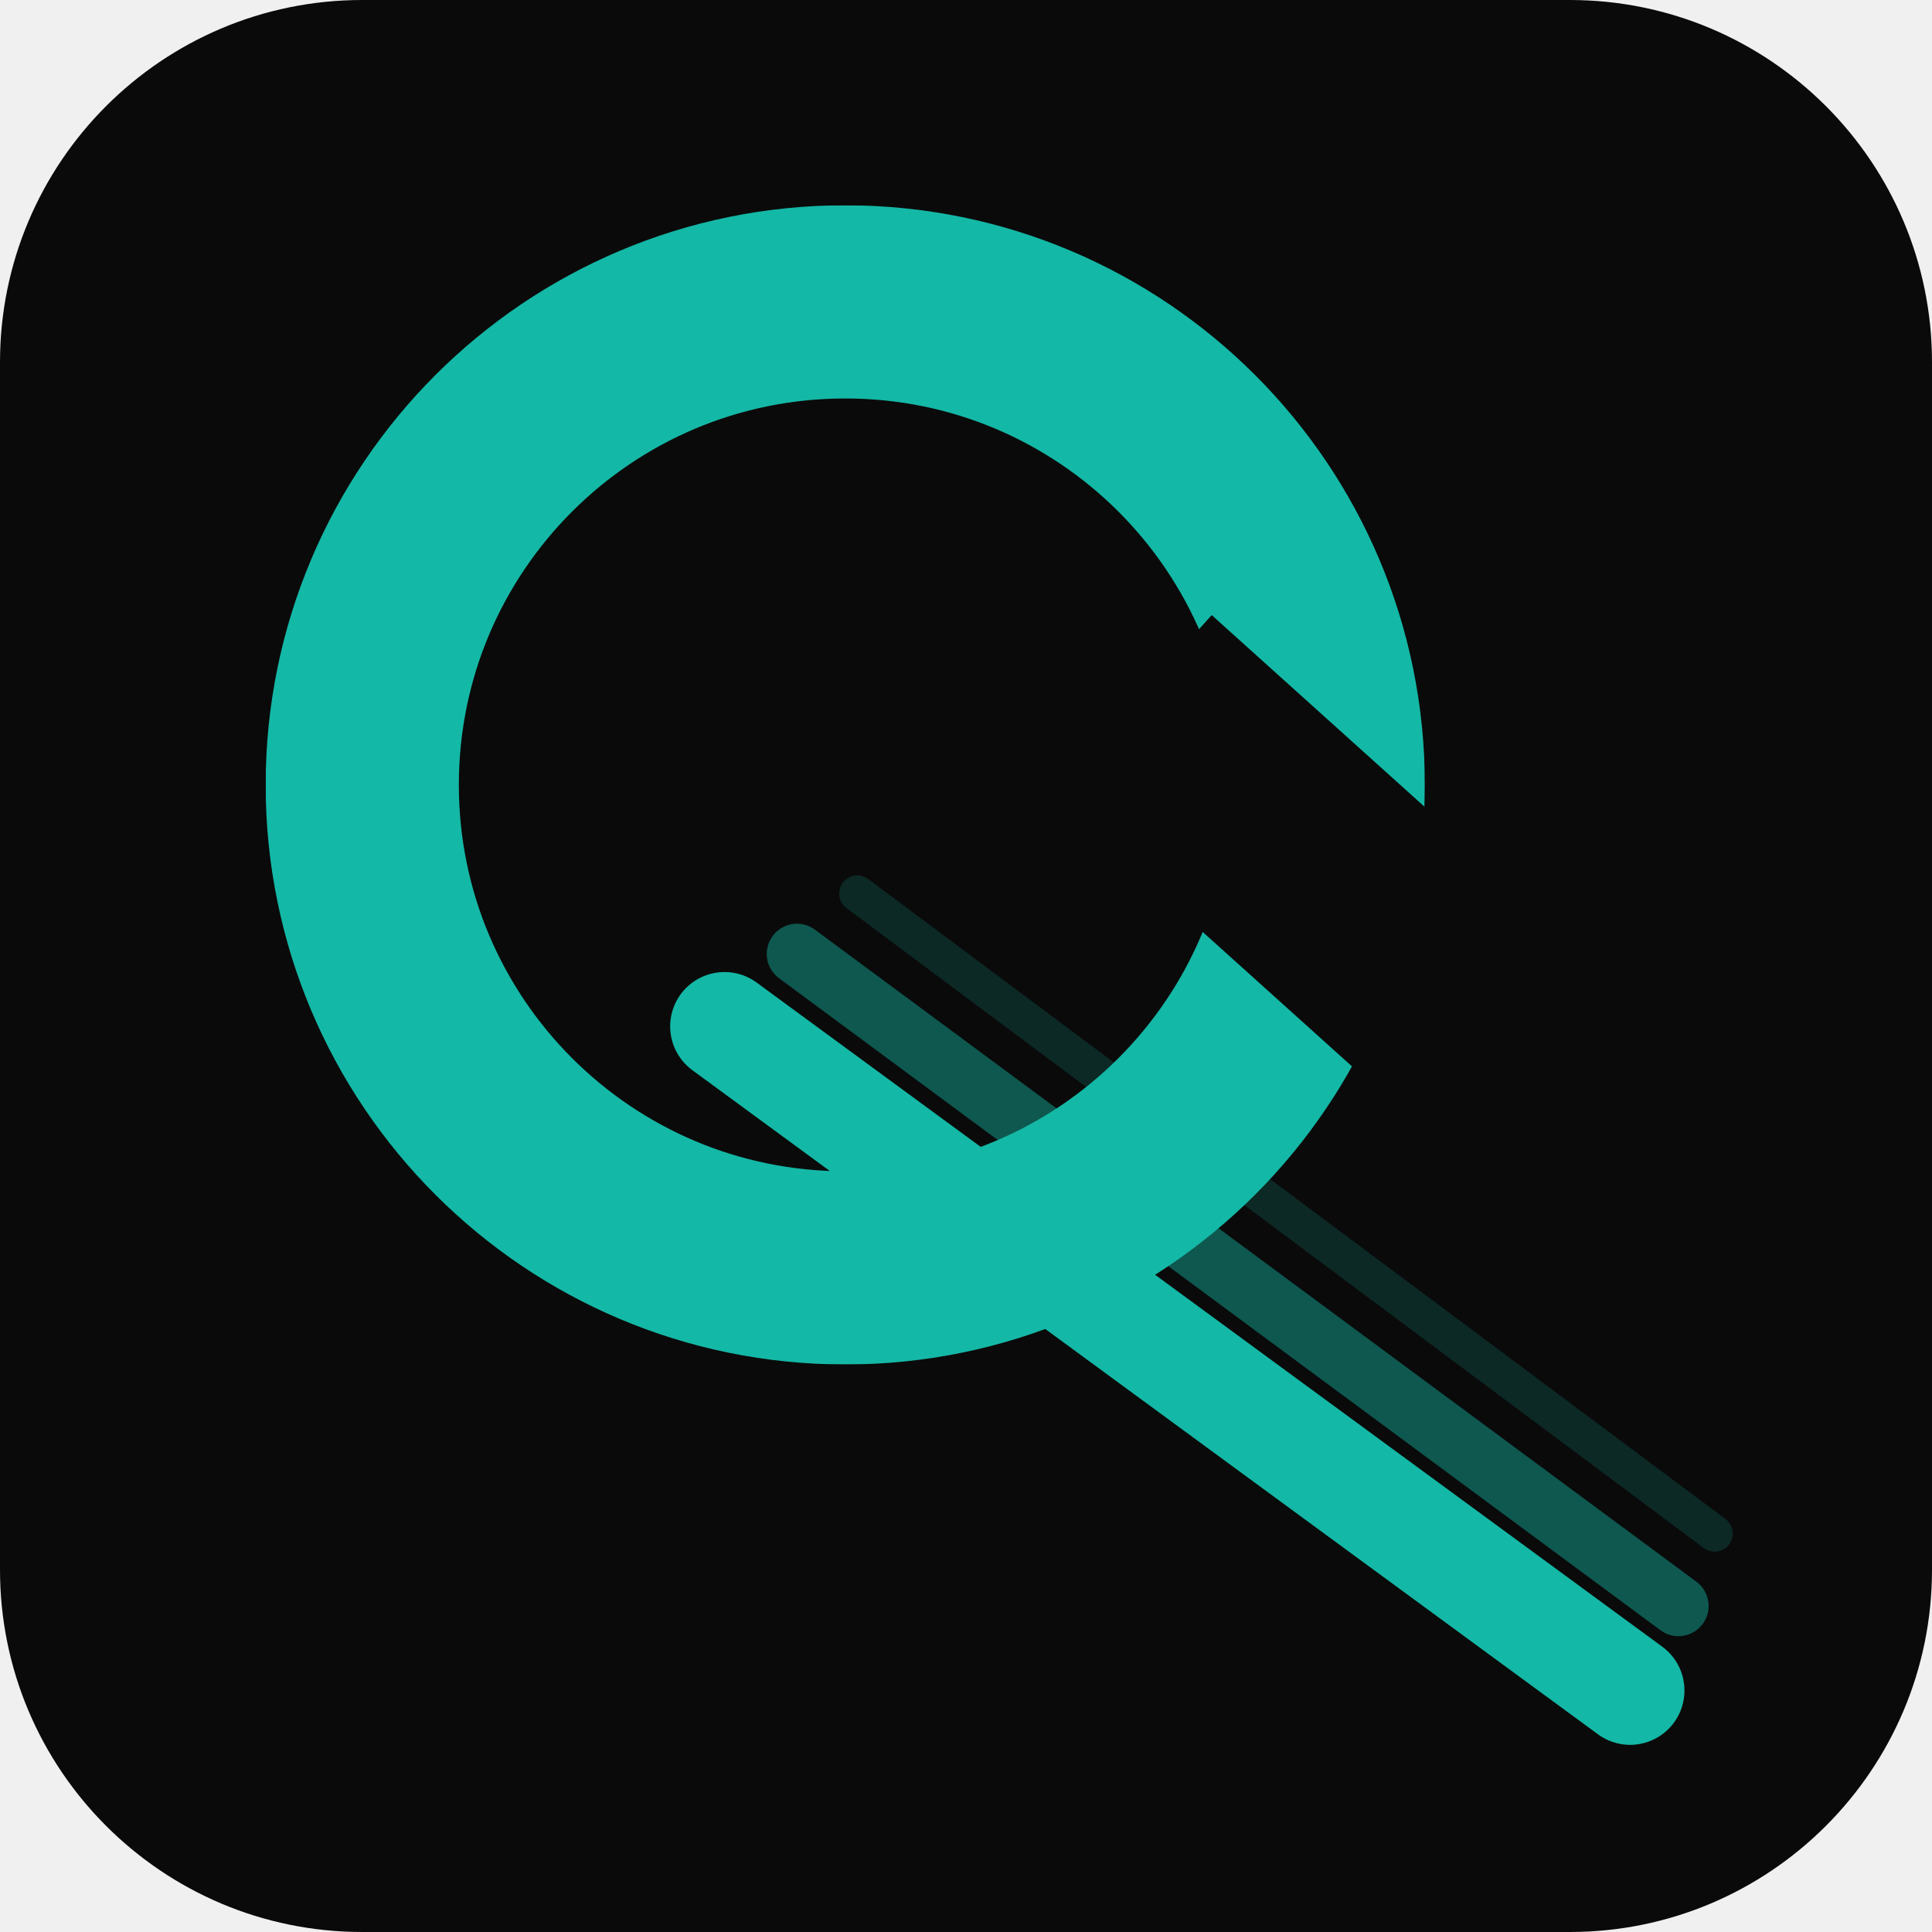
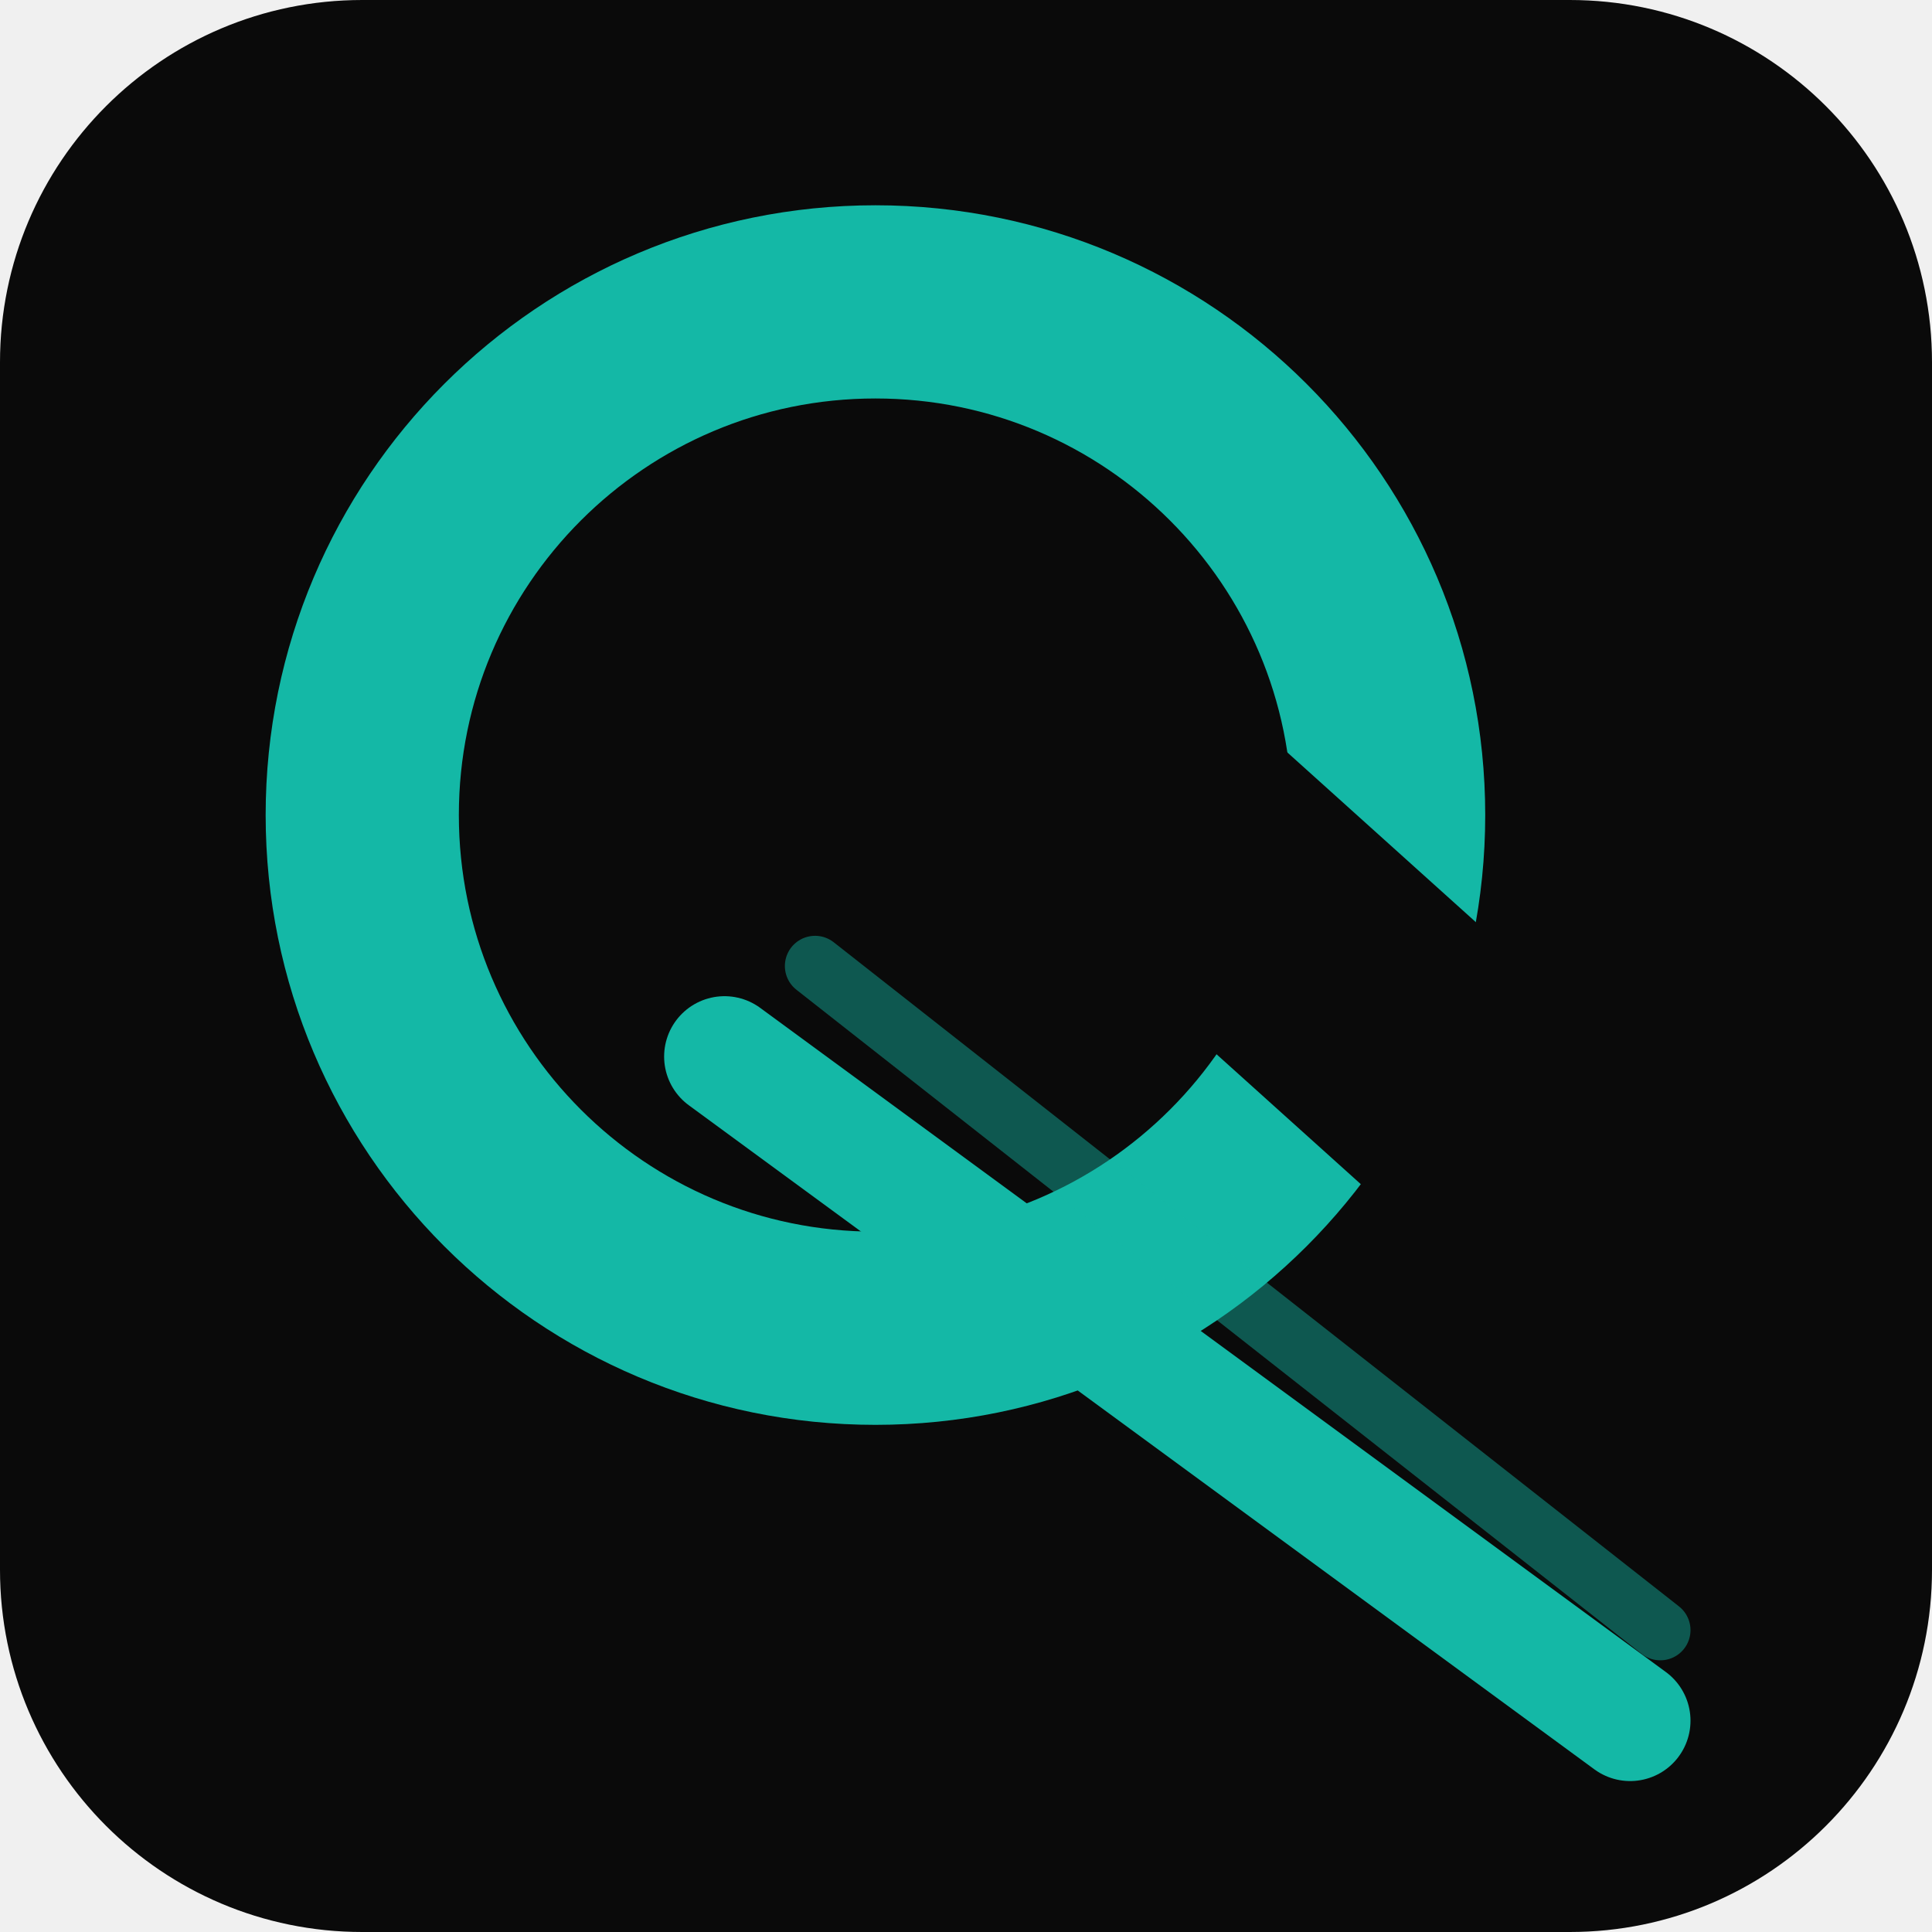
- <svg xmlns="http://www.w3.org/2000/svg" viewBox="0 0 32 32" fill="none">
+ <svg xmlns="http://www.w3.org/2000/svg" viewBox="0 0 32 32" width="32" height="32">
  <rect width="32" height="32" rx="6" fill="#0a0a0a" />
  <defs>
-     <mask id="m">
+     <mask id="f32m">
      <rect width="32" height="32" fill="white" />
-       <rect x="14" y="14" width="16" height="4" fill="black" transform="rotate(42, 22, 20)" />
+       <rect x="13" y="13" width="18" height="4.5" fill="black" transform="rotate(42, 20, 18)" />
    </mask>
  </defs>
-   <circle cx="14" cy="13" r="8" stroke="#14b8a6" stroke-width="3.2" fill="none" mask="url(#m)" />
-   <line x1="12" y1="17" x2="27" y2="28" stroke="#14b8a6" stroke-width="1.8" stroke-linecap="round" />
-   <line x1="13.2" y1="15.8" x2="27.8" y2="26.6" stroke="#14b8a6" stroke-width="1" stroke-linecap="round" opacity="0.45" />
-   <line x1="14.2" y1="14.8" x2="28.4" y2="25.4" stroke="#14b8a6" stroke-width="0.6" stroke-linecap="round" opacity="0.18" />
+   <circle cx="14.5" cy="13.5" r="8.5" stroke="#14b8a6" stroke-width="3.2" fill="none" mask="url(#f32m)" />
+   <line x1="12" y1="17.5" x2="27" y2="28.5" stroke="#14b8a6" stroke-width="2" stroke-linecap="round" />
+   <line x1="13.5" y1="16" x2="27.5" y2="27" stroke="#14b8a6" stroke-width="1" stroke-linecap="round" opacity="0.45" />
</svg>
